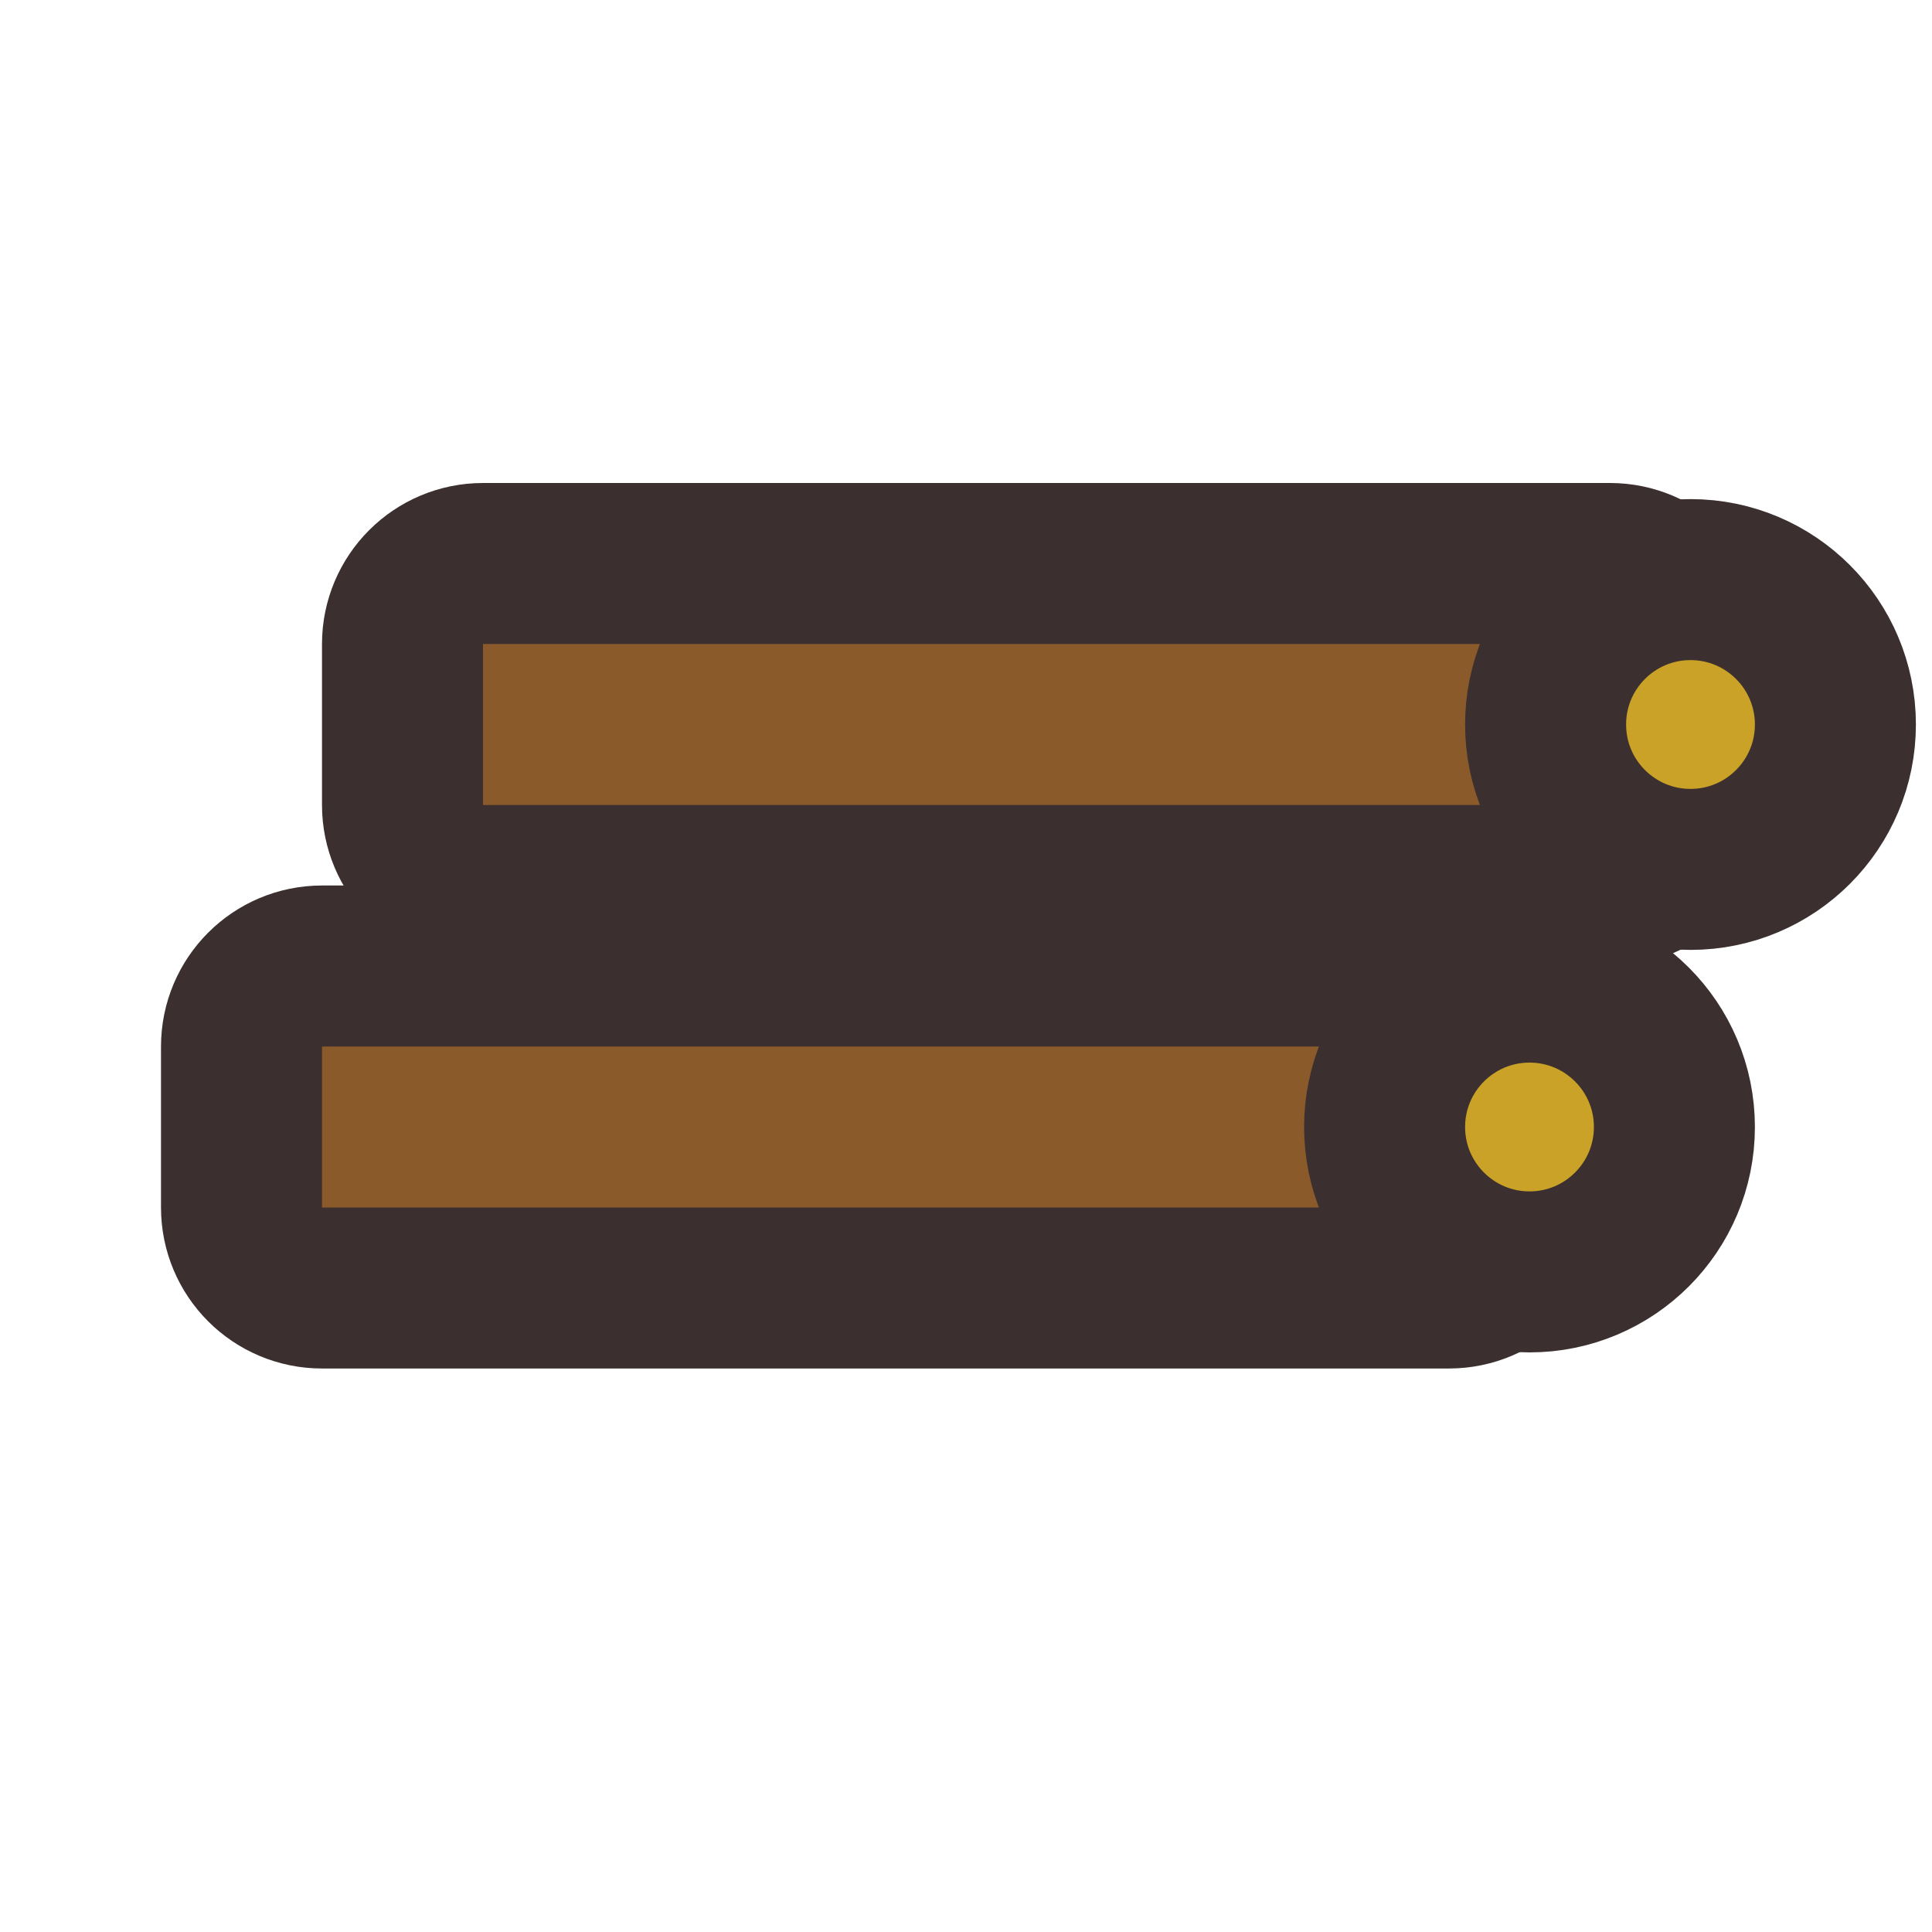
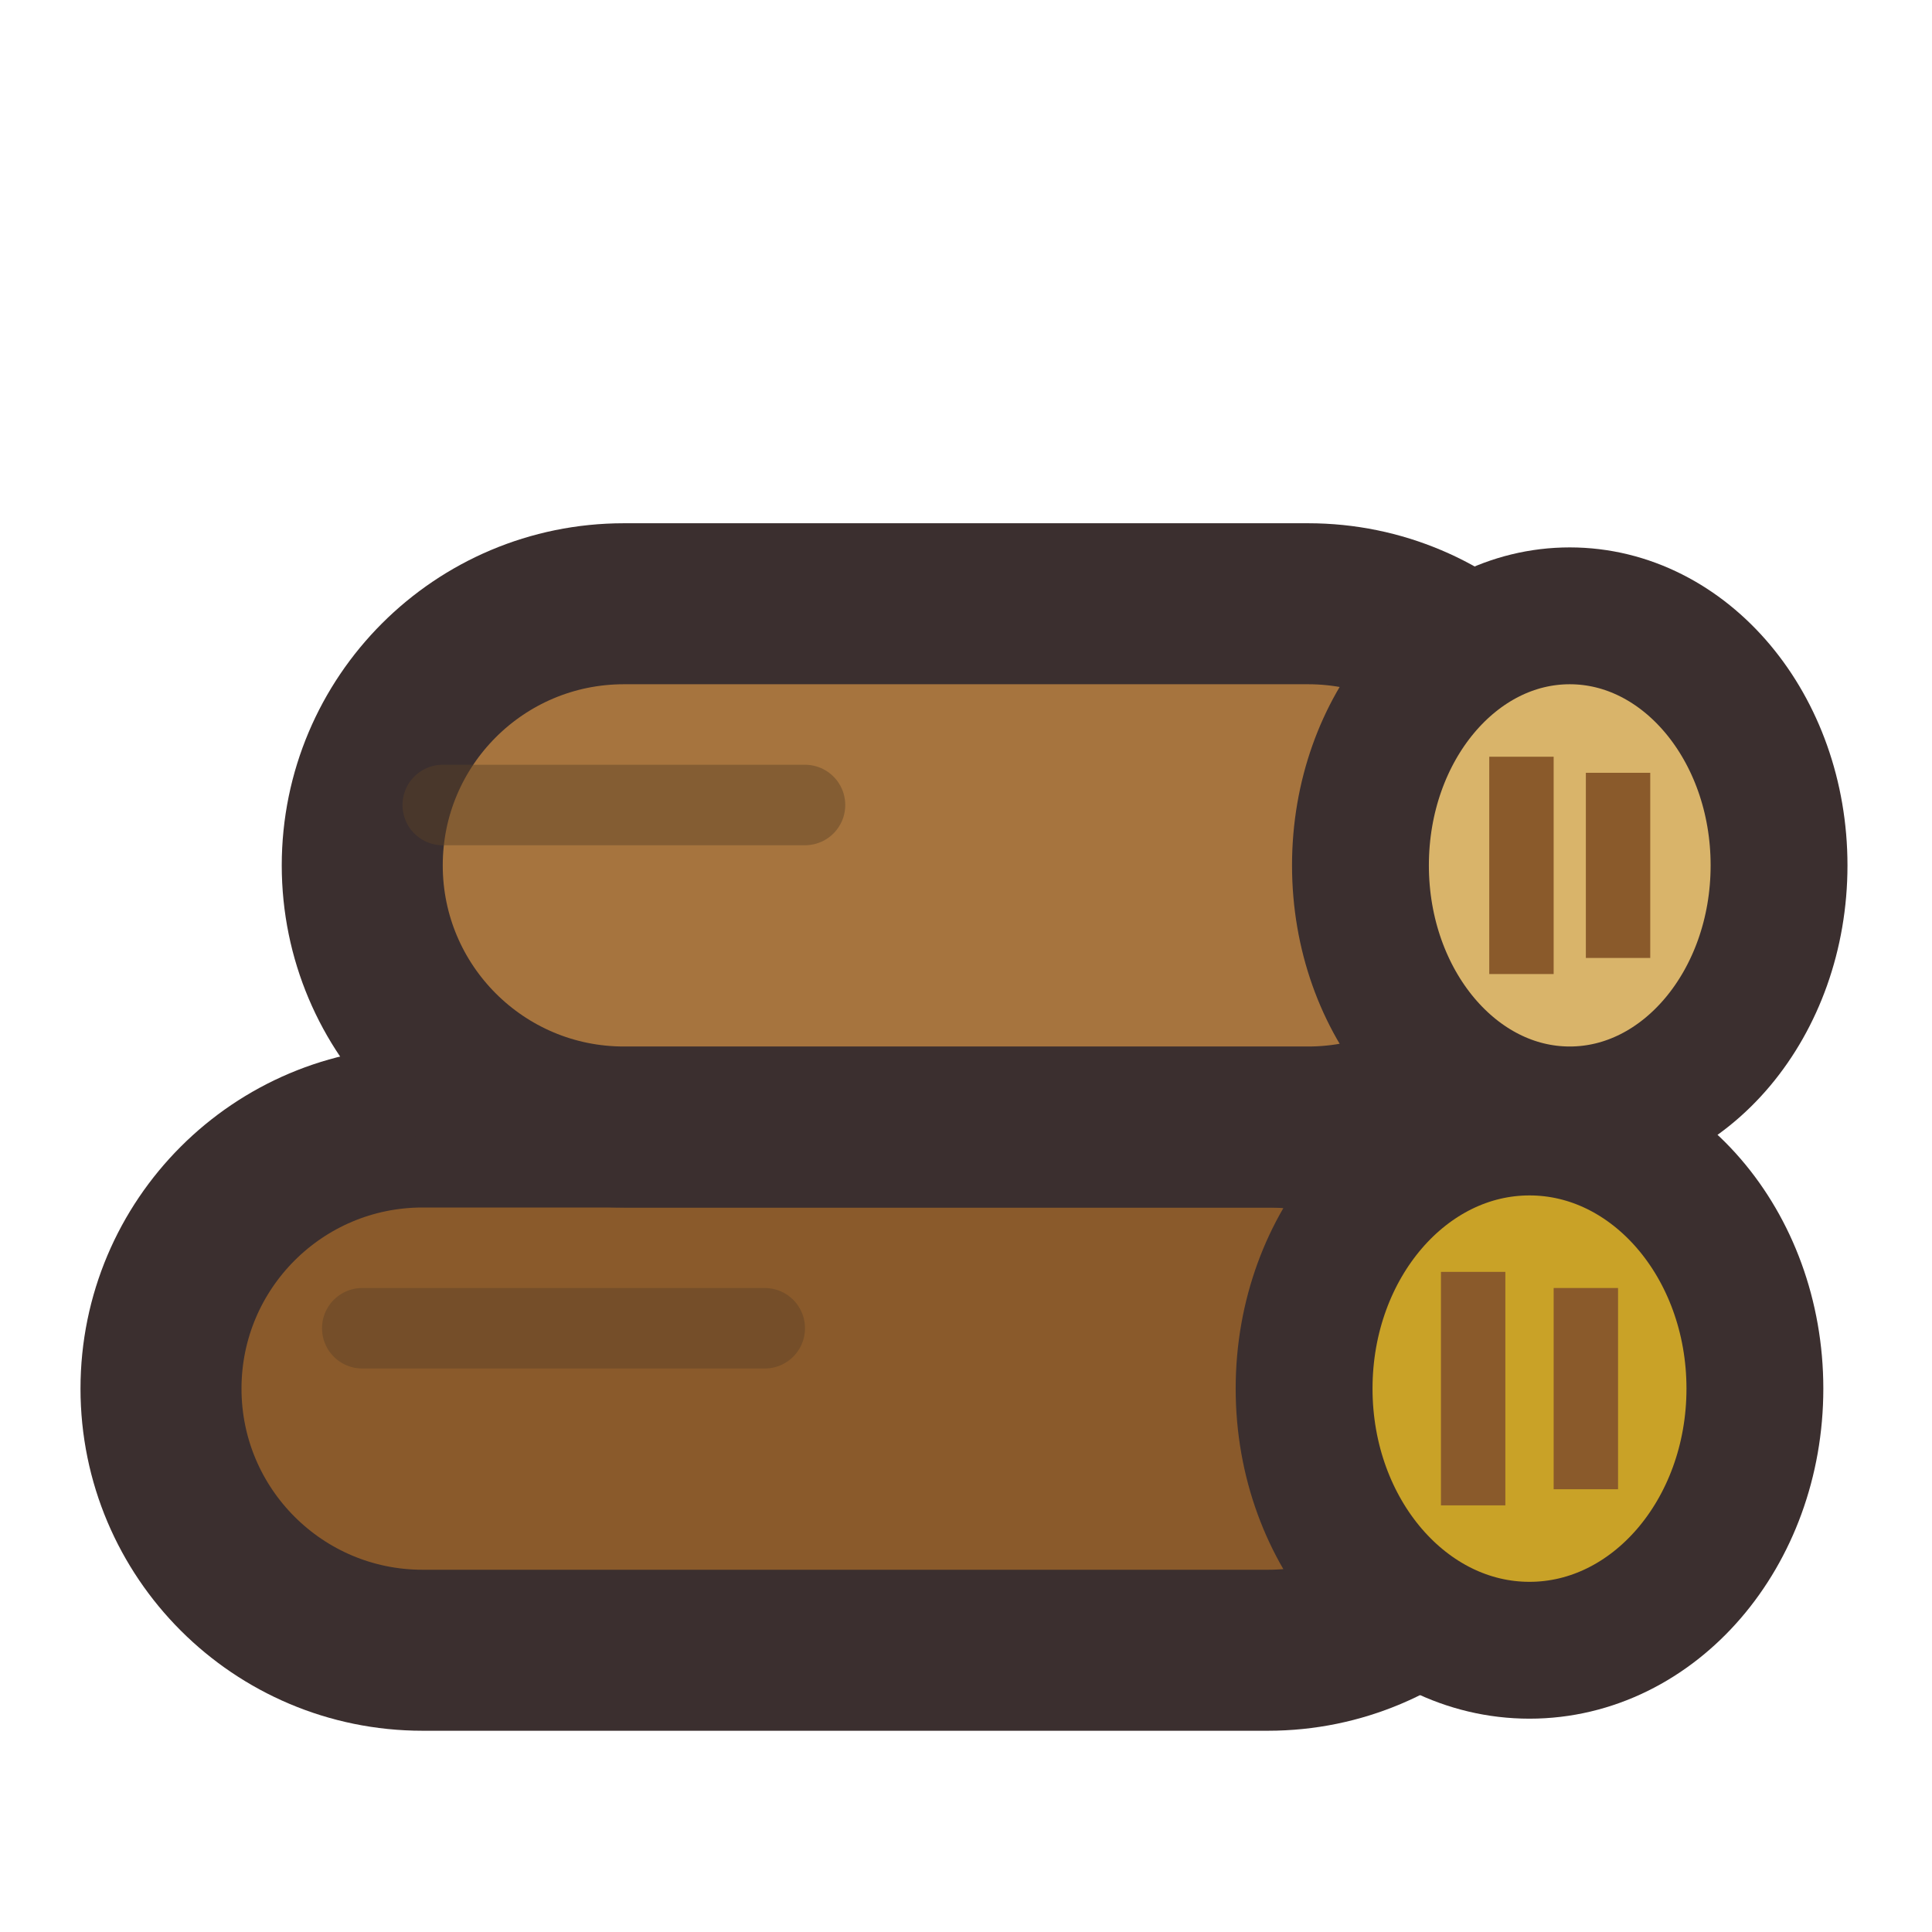
<svg xmlns="http://www.w3.org/2000/svg" viewBox="0 0 24 24">
-   <g stroke="#3B2F2F" stroke-width="2" stroke-linejoin="round">
-     <rect x="3" y="12" width="16" height="4" rx="1" fill="#8A5A2B" />
-     <rect x="5" y="7" width="16" height="4" rx="1" fill="#8A5A2B" />
-     <circle cx="19" cy="14" r="1.8" fill="#C9A227" />
-     <circle cx="21" cy="9" r="1.8" fill="#C9A227" />
+   <g stroke="#3B2F2F" stroke-linejoin="round">
+     <rect x="2" y="14" width="17" height="6.5" rx="3.25" fill="#8A5A2B" stroke-width="2" />
+     <ellipse cx="19" cy="17.25" rx="2.8" ry="3.25" fill="#C9A227" stroke-width="1.7" />
+     <path d="M18.3 15.8 v2.9 M19.7 16 v2.5" stroke="#8A5A2B" stroke-width=".8" />
+     <rect x="4.5" y="7.5" width="15" height="6.5" rx="3.25" fill="#A6743E" stroke-width="2" />
+     <ellipse cx="19.5" cy="10.75" rx="2.6" ry="3.1" fill="#D9B46A" stroke-width="1.7" />
+     <path d="M18.9 9.4 v2.7 M20.1 9.6 v2.3" stroke="#8A5A2B" stroke-width=".8" />
+     <path d="M5.5 10 h4.5 M4.5 16.5 h5" stroke="#5B4126" stroke-width="1" opacity=".45" stroke-linecap="round" />
  </g>
</svg>
